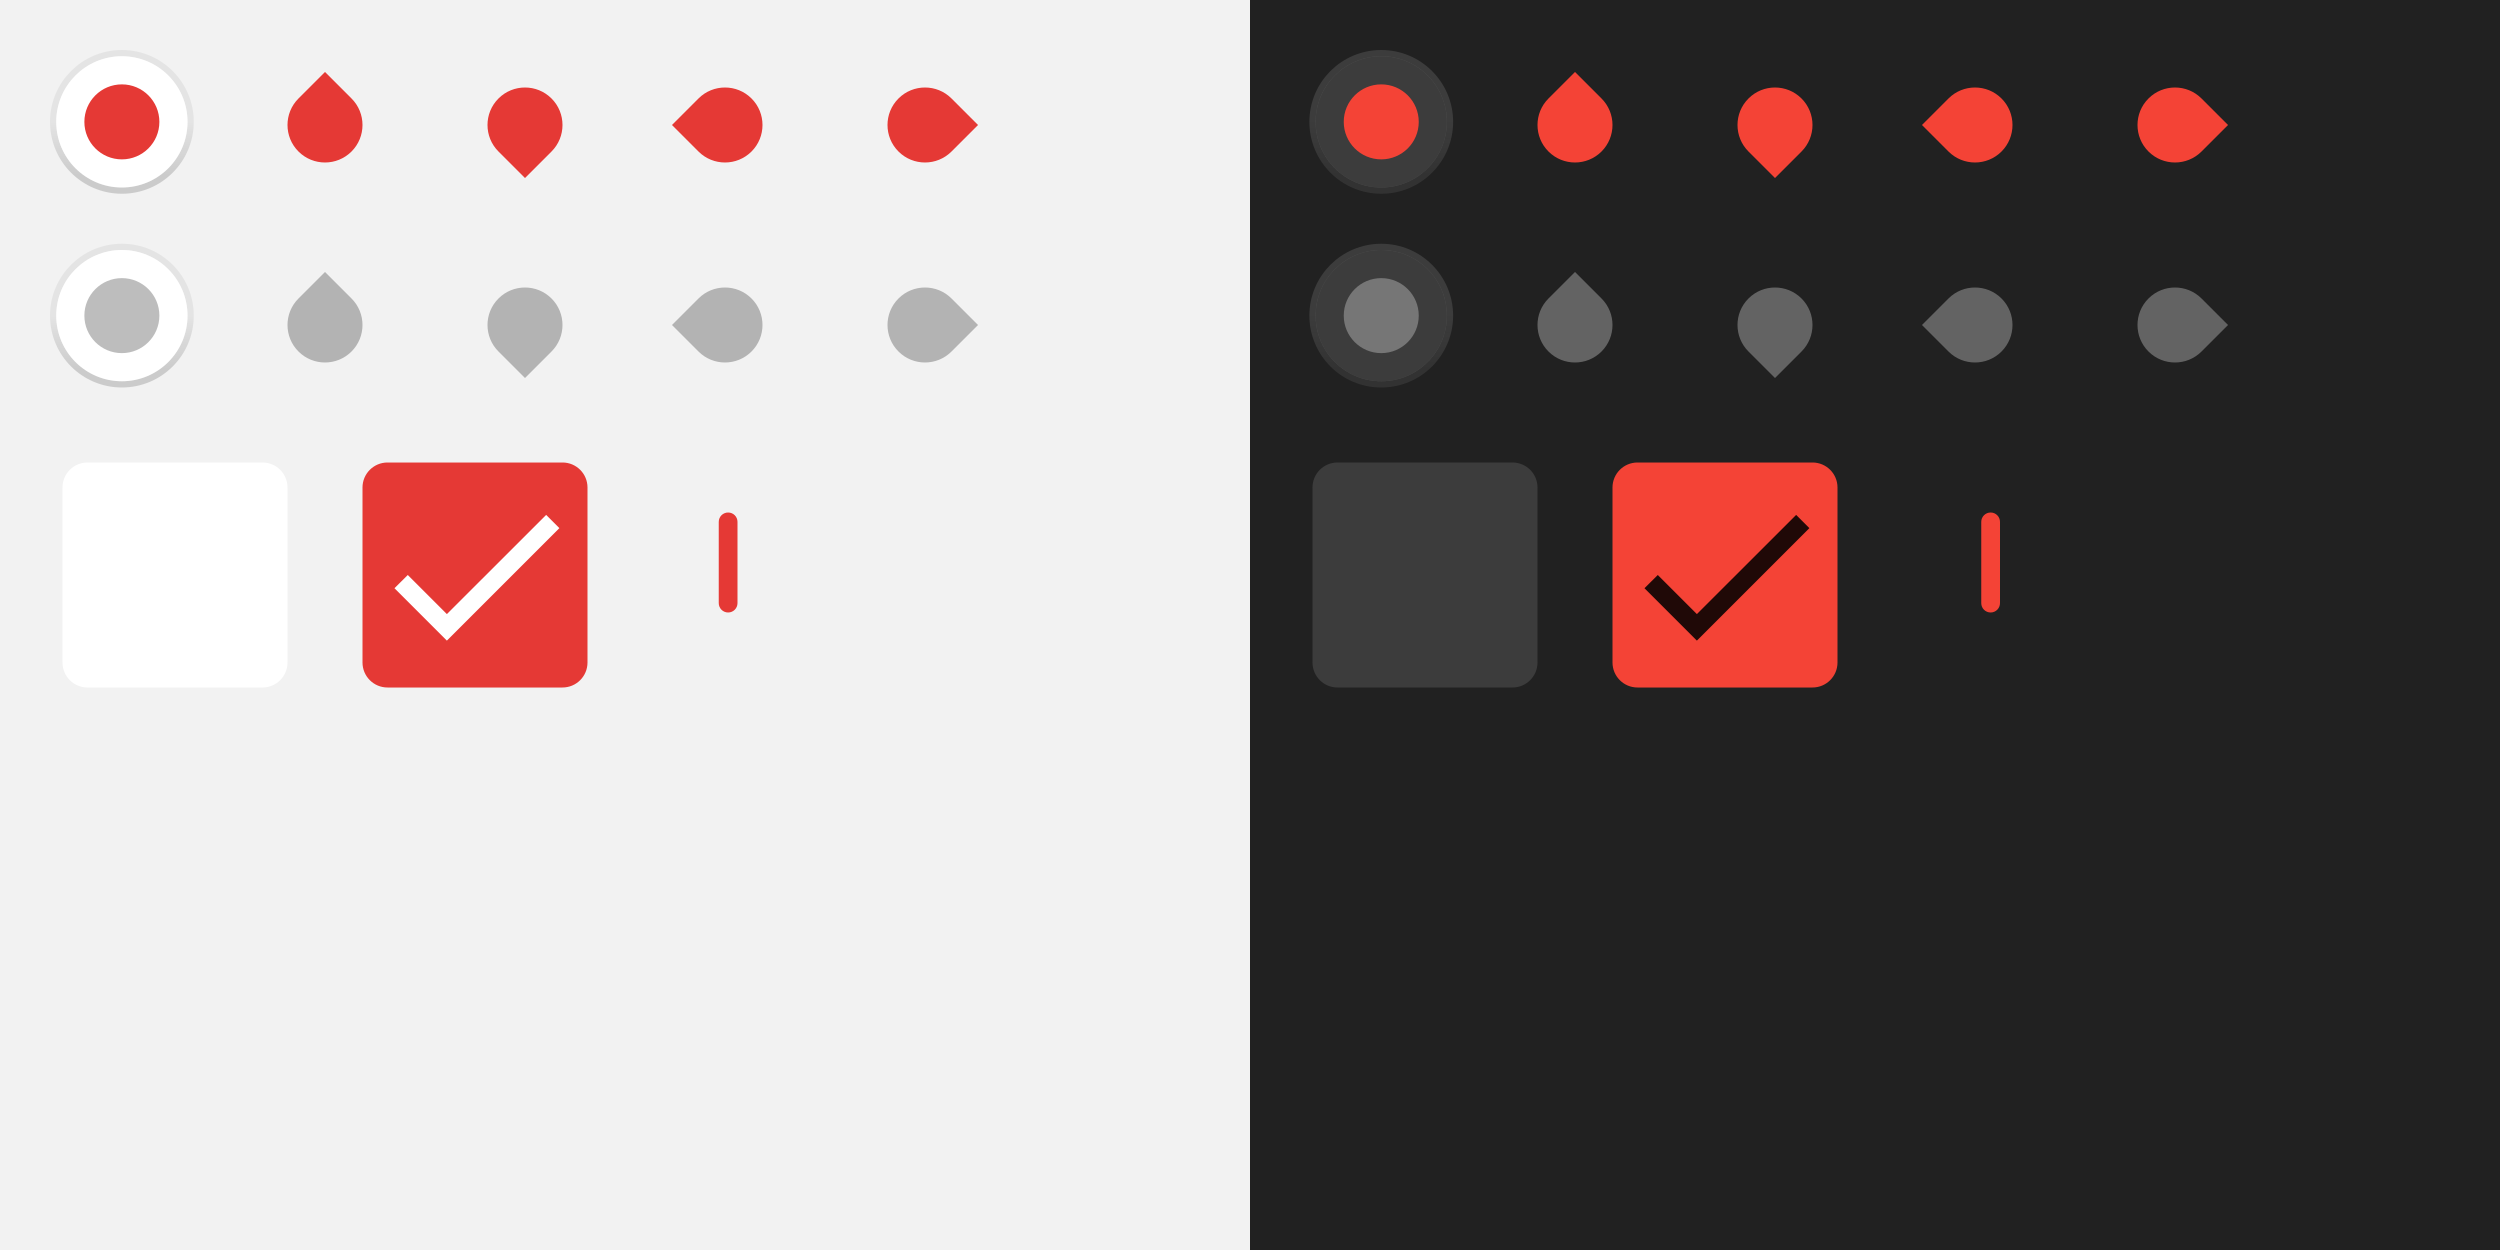
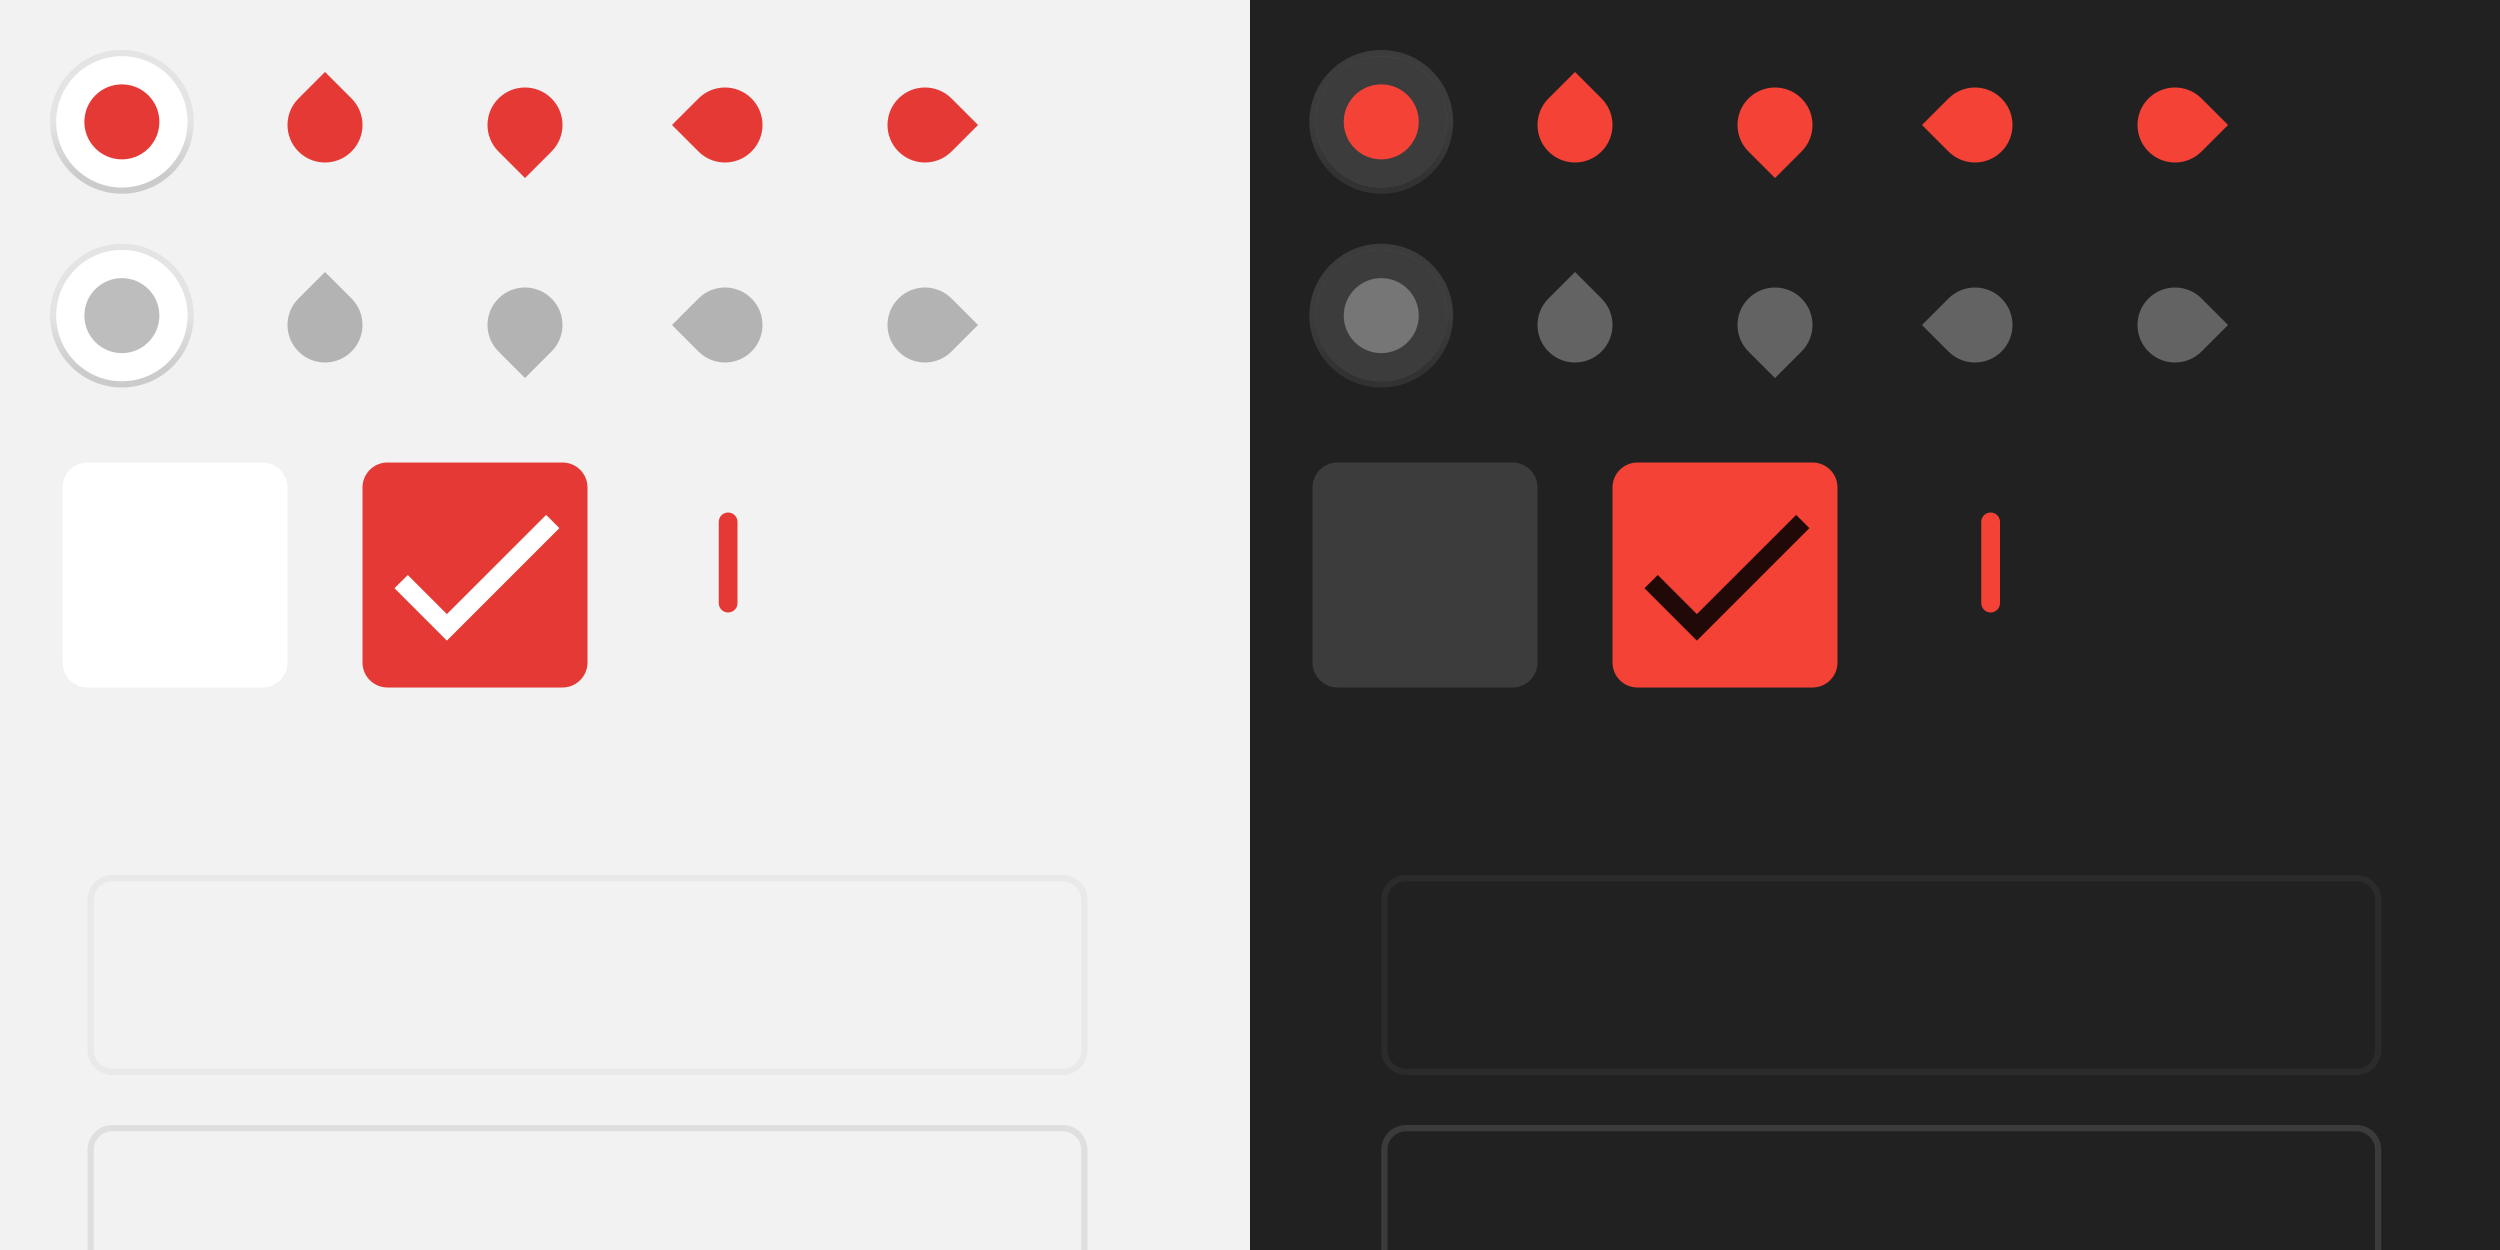
<svg xmlns="http://www.w3.org/2000/svg" xmlns:xlink="http://www.w3.org/1999/xlink" width="400" height="200" version="1.1" viewBox="0 0 400 200" id="svg187">
  <defs id="defs83">
    <linearGradient id="color-on-primary-dark" x1="6.212" x2="29.25" y1="11.894" y2="11.894" gradientTransform="scale(1.1453 .87314)" gradientUnits="userSpaceOnUse">
      <stop stop-color="#FFFFFF" offset="1" id="stop2" />
    </linearGradient>
    <linearGradient id="color-on-primary-light" x1="6.212" x2="29.25" y1="11.894" y2="11.894" gradientTransform="scale(1.1453 .87314)" gradientUnits="userSpaceOnUse">
      <stop stop-color="#000000" stop-opacity=".87" offset="1" id="stop5" />
    </linearGradient>
    <linearGradient id="color-text-secondary-disabled">
      <stop stop-color="#000000" stop-opacity=".26" offset="1" id="stop8" />
    </linearGradient>
    <linearGradient id="color-text-secondary-disabled-dark">
      <stop stop-color="#FFFFFF" stop-opacity=".3" offset="1" id="stop11" />
    </linearGradient>
    <linearGradient id="color-primary-dark">
      <stop stop-color="#E53935" offset="1" id="stop14" />
    </linearGradient>
    <linearGradient id="color-primary-light">
      <stop stop-color="#F44336" offset="1" id="stop17" />
    </linearGradient>
    <linearGradient id="color-background">
      <stop stop-color="#F2F2F2" offset="1" id="stop20" />
    </linearGradient>
    <linearGradient id="color-background-dark">
      <stop stop-color="#212121" offset="1" id="stop23" />
    </linearGradient>
    <linearGradient id="color-surface" x2="40" gradientUnits="userSpaceOnUse">
      <stop stop-color="#FFFFFF" offset="1" id="stop26" />
    </linearGradient>
    <linearGradient id="color-surface-dark" x2="40" gradientUnits="userSpaceOnUse">
      <stop stop-color="#3C3C3C" offset="1" id="stop29" />
    </linearGradient>
    <g id="base-scale-horz-marks-before-slider">
      <rect width="24" height="24" fill="none" id="rect37" />
      <path transform="rotate(45 12 12)" d="m6 6h6a6 6 0 1 1-6 6z" id="path39" />
    </g>
    <g id="base-scale-vert-marks-after-slider">
      <use transform="rotate(90 12 12)" xlink:href="#base-scale-horz-marks-before-slider" id="use42" />
    </g>
    <g id="base-scale-horz-marks-after-slider">
      <use transform="rotate(180 12 12)" xlink:href="#base-scale-horz-marks-before-slider" id="use45" />
    </g>
    <g id="base-scale-vert-marks-before-slider">
      <use transform="rotate(270 12 12)" xlink:href="#base-scale-horz-marks-before-slider" id="use48" />
    </g>
    <g id="base-selectionmode-checkbox">
      <rect width="40" height="40" fill="none" id="rect51" />
      <rect x="2" y="2" width="36" height="36" rx="4" id="rect53" />
    </g>
    <g id="base-selectionmode-checkmark">
      <path transform="matrix(1.5 0 0 1.5 2 2)" d="M9 16.17L4.83 12l-1.42 1.41L9 19 21 7l-1.41-1.41z" id="path56" />
    </g>
-     <linearGradient id="linearGradient976" x2="200" gradientUnits="userSpaceOnUse" xlink:href="#color-background" />
+     <linearGradient id="linearGradient976" x2="200" gradientUnits="userSpaceOnUse" xlink:href="#color-background" gradientTransform="matrix(1,0,0,3.52057,0,-252.057)" />
    <linearGradient id="linearGradient978" x2="24" gradientUnits="userSpaceOnUse" xlink:href="#color-primary-dark" />
    <linearGradient id="linearGradient980" x2="24" gradientUnits="userSpaceOnUse" xlink:href="#color-background" />
    <linearGradient id="linearGradient982" x2="24" gradientUnits="userSpaceOnUse" xlink:href="#color-text-secondary-disabled" />
    <linearGradient id="linearGradient990" x1="-3.5527e-15" x2="24" gradientUnits="userSpaceOnUse" xlink:href="#color-primary-dark" />
    <linearGradient id="linearGradient992" x1="-3.5527e-15" x2="24" gradientUnits="userSpaceOnUse" xlink:href="#color-background" />
    <linearGradient id="linearGradient994" x1="-3.5527e-15" x2="24" gradientUnits="userSpaceOnUse" xlink:href="#color-text-secondary-disabled" />
    <linearGradient id="linearGradient996" x1="-2.6324e-15" x2="24" y1="-3.5527e-15" y2="-3.5527e-15" gradientUnits="userSpaceOnUse" xlink:href="#color-primary-dark" />
    <linearGradient id="linearGradient998" x1="-2.6324e-15" x2="24" y1="-3.5527e-15" y2="-3.5527e-15" gradientUnits="userSpaceOnUse" xlink:href="#color-background" />
    <linearGradient id="linearGradient1000" x1="-2.6324e-15" x2="24" y1="-3.5527e-15" y2="-3.5527e-15" gradientUnits="userSpaceOnUse" xlink:href="#color-text-secondary-disabled" />
    <linearGradient id="linearGradient1008" x2="40" gradientUnits="userSpaceOnUse" xlink:href="#color-primary-dark" />
-     <linearGradient id="linearGradient1041" x2="200" gradientTransform="translate(200)" gradientUnits="userSpaceOnUse" xlink:href="#color-background-dark" />
+     <linearGradient id="linearGradient1041" x2="200" gradientTransform="matrix(1,0,0,3.52057,200,-252.057)" gradientUnits="userSpaceOnUse" xlink:href="#color-background-dark" />
    <linearGradient id="linearGradient1043" x2="24" gradientUnits="userSpaceOnUse" xlink:href="#color-primary-light" />
    <linearGradient id="linearGradient1045" x2="24" gradientUnits="userSpaceOnUse" xlink:href="#color-background-dark" />
    <linearGradient id="linearGradient1047" x2="24" gradientUnits="userSpaceOnUse" xlink:href="#color-text-secondary-disabled-dark" />
    <linearGradient id="linearGradient1055" x1="-3.5527e-15" x2="24" gradientUnits="userSpaceOnUse" xlink:href="#color-primary-light" />
    <linearGradient id="linearGradient1057" x1="-3.5527e-15" x2="24" gradientUnits="userSpaceOnUse" xlink:href="#color-background-dark" />
    <linearGradient id="linearGradient1059" x1="-3.5527e-15" x2="24" gradientUnits="userSpaceOnUse" xlink:href="#color-text-secondary-disabled-dark" />
    <linearGradient id="linearGradient1061" x1="-2.6324e-15" x2="24" y1="-3.5527e-15" y2="-3.5527e-15" gradientUnits="userSpaceOnUse" xlink:href="#color-primary-light" />
    <linearGradient id="linearGradient1063" x1="-2.6324e-15" x2="24" y1="-3.5527e-15" y2="-3.5527e-15" gradientUnits="userSpaceOnUse" xlink:href="#color-background-dark" />
    <linearGradient id="linearGradient1065" x1="-2.6324e-15" x2="24" y1="-3.5527e-15" y2="-3.5527e-15" gradientUnits="userSpaceOnUse" xlink:href="#color-text-secondary-disabled-dark" />
    <linearGradient id="linearGradient1073" x2="40" gradientUnits="userSpaceOnUse" xlink:href="#color-primary-light" />
    <linearGradient xlink:href="#color-primary-light" id="linearGradient1486" x1="115" y1="90" x2="118" y2="90" gradientUnits="userSpaceOnUse" />
    <linearGradient xlink:href="#color-primary-dark" id="linearGradient1478" x1="115" y1="90" x2="118" y2="90" gradientUnits="userSpaceOnUse" />
    <linearGradient xlink:href="#border" id="linearGradient2283" x1="-6.5" y1="6.5" x2="-6.5" y2="25.5" gradientUnits="userSpaceOnUse" />
    <linearGradient id="border" x1="41" y1="6" x2="41" y2="26" gradientUnits="userSpaceOnUse" gradientTransform="translate(-48)">
      <stop offset="0.5" stop-opacity="0.058" id="stop1882" />
      <stop offset="0.955" stop-opacity="0.162" id="stop1884" />
    </linearGradient>
    <linearGradient xlink:href="#color-text-secondary-disabled-dark" id="linearGradient1911" x1="-13" y1="16" x2="-1" y2="16" gradientUnits="userSpaceOnUse" />
    <linearGradient xlink:href="#color-primary-dark" id="linearGradient1295" gradientUnits="userSpaceOnUse" x1="-13" y1="16" x2="-1" y2="16" gradientTransform="matrix(1.166667,0,0,1.166667,1.166667,-2.666667)" />
    <linearGradient xlink:href="#color-primary-dark" id="linearGradient1327" gradientUnits="userSpaceOnUse" x1="-13" y1="16" x2="-1" y2="16" gradientTransform="matrix(0.8333333,0,0,0.8333333,-1.166667,2.666667)" />
    <linearGradient xlink:href="#linearGradient2691" id="linearGradient2628" gradientUnits="userSpaceOnUse" x1="-6.5" y1="6.5" x2="-6.5" y2="25.5" />
    <linearGradient id="linearGradient2691" x1="41" y1="6" x2="41" y2="26" gradientUnits="userSpaceOnUse" gradientTransform="translate(-48)">
      <stop offset="0.5" stop-opacity="0.058" id="stop2687" style="stop-color:#fbfbfb;stop-opacity:0.122" />
      <stop offset="0.955" stop-opacity="0.162" id="stop2689" style="stop-color:#ffffff;stop-opacity:0.078" />
    </linearGradient>
    <linearGradient xlink:href="#color-primary-light" id="linearGradient2630" gradientUnits="userSpaceOnUse" x1="-13" y1="16" x2="-1" y2="16" />
    <linearGradient xlink:href="#color-primary-light" id="linearGradient1291" gradientUnits="userSpaceOnUse" x1="-13" y1="16" x2="-1" y2="16" gradientTransform="matrix(1.166667,0,0,1.166667,1.166667,-2.666667)" />
    <linearGradient xlink:href="#color-primary-light" id="linearGradient1323" gradientUnits="userSpaceOnUse" x1="-13" y1="16" x2="-1" y2="16" gradientTransform="matrix(0.8333333,0,0,0.8333333,-1.166667,2.666667)" />
    <linearGradient xlink:href="#border" id="linearGradient1282" gradientUnits="userSpaceOnUse" x1="-6.5" y1="6.5" x2="-6.5" y2="25.5" />
    <linearGradient xlink:href="#color-primary-dark" id="linearGradient1284" gradientUnits="userSpaceOnUse" x1="-13" y1="16" x2="-1" y2="16" />
    <linearGradient xlink:href="#linearGradient2691" id="linearGradient1286" gradientUnits="userSpaceOnUse" x1="-6.5" y1="6.5" x2="-6.5" y2="25.5" />
    <linearGradient xlink:href="#border" id="linearGradient1288" gradientUnits="userSpaceOnUse" x1="-6.5" y1="6.5" x2="-6.5" y2="25.5" />
    <linearGradient xlink:href="#linearGradient2691" id="linearGradient1290" gradientUnits="userSpaceOnUse" x1="-6.5" y1="6.5" x2="-6.5" y2="25.5" />
    <linearGradient xlink:href="#border" id="linearGradient1292" gradientUnits="userSpaceOnUse" x1="-6.5" y1="6.5" x2="-6.5" y2="25.5" />
    <linearGradient xlink:href="#linearGradient2691" id="linearGradient1294" gradientUnits="userSpaceOnUse" x1="-6.5" y1="6.5" x2="-6.5" y2="25.5" />
    <linearGradient xlink:href="#color-text-secondary-disabled" id="linearGradient1296" gradientUnits="userSpaceOnUse" x1="-13" y1="16" x2="-1" y2="16" />
+     <linearGradient id="linearGradient12722" x1="14.551" x2="173.45" y1="236" y2="236" gradientUnits="userSpaceOnUse" xlink:href="#color-primary-dark" />
+     <linearGradient id="color-primary-dark-3">
+       <stop stop-color="#1A73E8" offset="1" id="stop19" />
+     </linearGradient>
+     <linearGradient id="linearGradient12730" x1="14.551" x2="173.45" y1="236" y2="236" gradientUnits="userSpaceOnUse" xlink:href="#color-primary-light" />
+     <linearGradient id="color-primary-light-6">
+       <stop stop-color="#3281ea" offset="1" id="stop22" />
+     </linearGradient>
+     <linearGradient xlink:href="#color-primary-dark" id="linearGradient1034" gradientUnits="userSpaceOnUse" x1="14.551" y1="236" x2="173.45" y2="236" gradientTransform="translate(0,195)" />
+     <linearGradient xlink:href="#color-primary-dark" id="linearGradient1491" x1="14.551" y1="431" x2="64" y2="431" gradientUnits="userSpaceOnUse" />
+     <linearGradient xlink:href="#color-primary-light" id="linearGradient1624" gradientUnits="userSpaceOnUse" gradientTransform="translate(0,195)" x1="14.551" y1="236" x2="173.45" y2="236" />
+     <linearGradient xlink:href="#color-primary-light" id="linearGradient1622" gradientUnits="userSpaceOnUse" x1="14.551" y1="431" x2="64" y2="431" />
  </defs>
-   <rect width="200" height="200" fill="url(#linearGradient976)" id="rect85" />
+   <rect width="200" height="704.114" fill="url(#linearGradient976)" id="rect85" style="fill:url(#linearGradient976);stroke-width:1.876" x="0" y="-252.057" />
  <g id="scale-horz-marks-before-slider" transform="translate(40,8)">
    <use width="100%" height="100%" fill="url(#linearGradient978)" xlink:href="#base-scale-horz-marks-before-slider" id="use95" />
  </g>
  <g id="scale-horz-marks-before-slider-disabled" transform="translate(40,40)">
    <use width="100%" height="100%" fill="url(#linearGradient980)" xlink:href="#base-scale-horz-marks-before-slider" id="use98" />
    <use width="100%" height="100%" fill="url(#linearGradient982)" xlink:href="#base-scale-horz-marks-before-slider" id="use100" />
  </g>
  <g id="scale-horz-marks-after-slider" transform="translate(72,8)">
    <use width="100%" height="100%" fill="url(#linearGradient990)" xlink:href="#base-scale-horz-marks-after-slider" id="use103" />
  </g>
  <g id="scale-horz-marks-after-slider-disabled" transform="translate(72,40)">
    <use width="100%" height="100%" fill="url(#linearGradient992)" xlink:href="#base-scale-horz-marks-after-slider" id="use106" />
    <use width="100%" height="100%" fill="url(#linearGradient994)" xlink:href="#base-scale-horz-marks-after-slider" id="use108" />
  </g>
  <g id="scale-vert-marks-before-slider" transform="translate(104,8)">
    <use width="100%" height="100%" fill="url(#linearGradient996)" xlink:href="#base-scale-vert-marks-before-slider" id="use111" />
  </g>
  <g id="scale-vert-marks-before-slider-disabled" transform="translate(104,40)">
    <use width="100%" height="100%" fill="url(#linearGradient998)" xlink:href="#base-scale-vert-marks-before-slider" id="use114" />
    <use width="100%" height="100%" fill="url(#linearGradient1000)" xlink:href="#base-scale-vert-marks-before-slider" id="use116" />
  </g>
  <g id="scale-vert-marks-after-slider" transform="translate(136,8)">
    <use width="100%" height="100%" fill="url(#linearGradient978)" xlink:href="#base-scale-vert-marks-after-slider" id="use119" />
  </g>
  <g id="scale-vert-marks-after-slider-disabled" transform="translate(136,40)">
    <use width="100%" height="100%" fill="url(#linearGradient980)" xlink:href="#base-scale-vert-marks-after-slider" id="use122" />
    <use width="100%" height="100%" fill="url(#linearGradient982)" xlink:href="#base-scale-vert-marks-after-slider" id="use124" />
  </g>
  <g id="selectionmode-checkbox-unchecked" transform="translate(8,72)">
    <use width="100%" height="100%" fill="url(#color-surface)" xlink:href="#base-selectionmode-checkbox" id="use127" />
  </g>
  <g id="selectionmode-checkbox-checked" transform="translate(56,72)">
    <use width="100%" height="100%" fill="url(#linearGradient1008)" xlink:href="#base-selectionmode-checkbox" id="use130" />
    <use width="100%" height="100%" fill="url(#color-on-primary-dark)" xlink:href="#base-selectionmode-checkmark" id="use132" />
  </g>
-   <rect x="200" width="200" height="200" fill="url(#linearGradient1041)" id="rect135" />
+   <rect x="200" width="200" height="704.114" fill="url(#linearGradient1041)" id="rect135" style="fill:url(#linearGradient1041);stroke-width:1.876" y="-252.057" />
  <g id="scale-horz-marks-before-slider-dark" transform="translate(240,8)">
    <use width="100%" height="100%" fill="url(#linearGradient1043)" xlink:href="#base-scale-horz-marks-before-slider" id="use145" />
  </g>
  <g id="scale-horz-marks-before-slider-disabled-dark" transform="translate(240,40)">
    <use width="100%" height="100%" fill="url(#linearGradient1045)" xlink:href="#base-scale-horz-marks-before-slider" id="use148" />
    <use width="100%" height="100%" fill="url(#linearGradient1047)" xlink:href="#base-scale-horz-marks-before-slider" id="use150" />
  </g>
  <g id="scale-horz-marks-after-slider-dark" transform="translate(272,8)">
    <use width="100%" height="100%" fill="url(#linearGradient1055)" xlink:href="#base-scale-horz-marks-after-slider" id="use153" />
  </g>
  <g id="scale-horz-marks-after-slider-disabled-dark" transform="translate(272,40)">
    <use width="100%" height="100%" fill="url(#linearGradient1057)" xlink:href="#base-scale-horz-marks-after-slider" id="use156" />
    <use width="100%" height="100%" fill="url(#linearGradient1059)" xlink:href="#base-scale-horz-marks-after-slider" id="use158" />
  </g>
  <g id="scale-vert-marks-before-slider-dark" transform="translate(304,8)">
    <use width="100%" height="100%" fill="url(#linearGradient1061)" xlink:href="#base-scale-vert-marks-before-slider" id="use161" />
  </g>
  <g id="scale-vert-marks-before-slider-disabled-dark" transform="translate(304,40)">
    <use width="100%" height="100%" fill="url(#linearGradient1063)" xlink:href="#base-scale-vert-marks-before-slider" id="use164" />
    <use width="100%" height="100%" fill="url(#linearGradient1065)" xlink:href="#base-scale-vert-marks-before-slider" id="use166" />
  </g>
  <g id="scale-vert-marks-after-slider-dark" transform="translate(336,8)">
    <use width="100%" height="100%" fill="url(#linearGradient1043)" xlink:href="#base-scale-vert-marks-after-slider" id="use169" />
  </g>
  <g id="scale-vert-marks-after-slider-disabled-dark" transform="translate(336,40)">
    <use width="100%" height="100%" fill="url(#linearGradient1045)" xlink:href="#base-scale-vert-marks-after-slider" id="use172" />
    <use width="100%" height="100%" fill="url(#linearGradient1047)" xlink:href="#base-scale-vert-marks-after-slider" id="use174" />
  </g>
  <g id="selectionmode-checkbox-unchecked-dark" transform="translate(208,72)">
    <use width="100%" height="100%" fill="url(#color-surface-dark)" xlink:href="#base-selectionmode-checkbox" id="use177" />
  </g>
  <g id="selectionmode-checkbox-checked-dark" transform="translate(256,72)">
    <use width="100%" height="100%" fill="url(#linearGradient1073)" xlink:href="#base-selectionmode-checkbox" id="use180" />
    <use width="100%" height="100%" fill="url(#color-on-primary-light)" xlink:href="#base-selectionmode-checkmark" id="use182" />
  </g>
  <g id="selected-line">
    <rect width="3" height="16" rx="1.5" ry="1.5" fill="#1a73e8" stroke-linecap="round" stroke-linejoin="round" id="rect2" x="115" y="82" style="fill:url(#linearGradient1478);fill-opacity:1.0" />
  </g>
  <g id="selected-line-dark" transform="translate(202)">
    <rect width="3" height="16" rx="1.5" ry="1.5" fill="#1a73e8" stroke-linecap="round" stroke-linejoin="round" id="rect1382" x="115" y="82" style="fill:url(#linearGradient1486);fill-opacity:1.0" />
  </g>
  <g id="scale-slider" transform="translate(32,2)">
    <rect style="fill:none;stroke-width:2;stroke-linecap:round;stroke-linejoin:round;stroke-opacity:0.997" id="rect1935" width="25" height="25" x="-25" y="5" rx="0" ry="0" />
    <g id="g1903" transform="translate(-5.5,1.5)">
      <path d="m -7,5.5 c -5.799,0 -10.5,4.701 -10.5,10.5 0,5.799 4.701,10.5 10.5,10.5 C -1.201,26.5 3.5,21.799 3.5,16 3.5,10.201 -1.201,5.5 -7,5.5 Z" fill="#ffffff" stroke="url(#paint0_linear)" id="path2257" style="fill:#ffffff;fill-opacity:1;stroke:url(#linearGradient1282);stroke-width:2;stroke-miterlimit:4;stroke-dasharray:none;stroke-opacity:1" />
      <path d="m -7,5.5 c -5.799,0 -10.5,4.701 -10.5,10.5 0,5.799 4.701,10.5 10.5,10.5 C -1.201,26.5 3.5,21.799 3.5,16 3.5,10.201 -1.201,5.5 -7,5.5 Z" fill="#ffffff" stroke="url(#paint0_linear)" id="path1878" style="fill:#ffffff;fill-opacity:1;stroke:none" />
      <path d="m -13,16 c 0,-3.314 2.686,-6 6,-6 3.314,0 6,2.686 6,6 0,3.314 -2.686,6 -6,6 -3.314,0 -6,-2.686 -6,-6 z" fill="#005fb8" id="path1880" style="fill:url(#linearGradient1284);fill-opacity:1.0" />
    </g>
  </g>
  <g id="scale-slider-dark" transform="translate(233.5,2)">
    <rect style="fill:none;stroke-width:2;stroke-linecap:round;stroke-linejoin:round;stroke-opacity:0.997" id="rect2616" width="25" height="25" x="-25" y="5" rx="0" ry="0" />
    <g id="g2624" transform="translate(-5.5,1.5)">
      <path d="m -7,5.5 c -5.799,0 -10.5,4.701 -10.5,10.5 0,5.799 4.701,10.5 10.5,10.5 C -1.201,26.5 3.5,21.799 3.5,16 3.5,10.201 -1.201,5.5 -7,5.5 Z" fill="#ffffff" stroke="url(#paint0_linear)" id="path2618" style="fill:#3c3c3c;fill-opacity:1;stroke:url(#linearGradient1286);stroke-width:2;stroke-miterlimit:4;stroke-dasharray:none;stroke-opacity:1" />
      <path d="m -7,5.5 c -5.799,0 -10.5,4.701 -10.5,10.5 0,5.799 4.701,10.5 10.5,10.5 C -1.201,26.5 3.5,21.799 3.5,16 3.5,10.201 -1.201,5.5 -7,5.5 Z" fill="#ffffff" stroke="url(#paint0_linear)" id="path2620" style="opacity:1;fill:#3c3c3c;fill-opacity:1;stroke:none" />
      <path d="m -13,16 c 0,-3.314 2.686,-6 6,-6 3.314,0 6,2.686 6,6 0,3.314 -2.686,6 -6,6 -3.314,0 -6,-2.686 -6,-6 z" fill="#005fb8" id="path2622" style="fill:url(#linearGradient2630);fill-opacity:1.0" />
    </g>
  </g>
  <g id="scale-slider-hover" transform="translate(32,-41)">
    <rect style="fill:none;stroke-width:2;stroke-linecap:round;stroke-linejoin:round;stroke-opacity:0.997" id="rect1265" width="25" height="25" x="-25" y="5" rx="0" ry="0" />
    <g id="g1273" transform="translate(-5.5,1.5)">
      <path d="m -7,5.5 c -5.799,0 -10.5,4.701 -10.5,10.5 0,5.799 4.701,10.5 10.5,10.5 C -1.201,26.5 3.5,21.799 3.5,16 3.5,10.201 -1.201,5.5 -7,5.5 Z" fill="#ffffff" stroke="url(#paint0_linear)" id="path1267" style="fill:#ffffff;fill-opacity:1;stroke:url(#linearGradient1288);stroke-width:2;stroke-miterlimit:4;stroke-dasharray:none;stroke-opacity:1" />
      <path d="m -7,5.5 c -5.799,0 -10.5,4.701 -10.5,10.5 0,5.799 4.701,10.5 10.5,10.5 C -1.201,26.5 3.5,21.799 3.5,16 3.5,10.201 -1.201,5.5 -7,5.5 Z" fill="#ffffff" stroke="url(#paint0_linear)" id="path1269" style="fill:#ffffff;fill-opacity:1;stroke:none" />
      <path d="m -14,16 c 0,-3.866 3.134,-7 7,-7 3.866,0 7,3.134 7,7 0,3.866 -3.134,7 -7,7 -3.866,0 -7,-3.134 -7,-7 z" fill="#005fb8" id="path1271" style="fill:url(#linearGradient1295);fill-opacity:1.0;stroke-width:1.167" />
    </g>
  </g>
  <g id="scale-slider-hover-dark" transform="translate(233.5,-41)">
    <rect style="fill:none;stroke-width:2;stroke-linecap:round;stroke-linejoin:round;stroke-opacity:0.997" id="rect1277" width="25" height="25" x="-25" y="5" rx="0" ry="0" />
    <g id="g1285" transform="translate(-5.5,1.5)">
      <path d="m -7,5.5 c -5.799,0 -10.5,4.701 -10.5,10.5 0,5.799 4.701,10.5 10.5,10.5 C -1.201,26.5 3.5,21.799 3.5,16 3.5,10.201 -1.201,5.5 -7,5.5 Z" fill="#ffffff" stroke="url(#paint0_linear)" id="path1279" style="fill:#3c3c3c;fill-opacity:1;stroke:url(#linearGradient1290);stroke-width:2;stroke-miterlimit:4;stroke-dasharray:none;stroke-opacity:1" />
      <path d="m -7,5.5 c -5.799,0 -10.5,4.701 -10.5,10.5 0,5.799 4.701,10.5 10.5,10.5 C -1.201,26.5 3.5,21.799 3.5,16 3.5,10.201 -1.201,5.5 -7,5.5 Z" fill="#ffffff" stroke="url(#paint0_linear)" id="path1281" style="opacity:1;fill:#3c3c3c;fill-opacity:1;stroke:none" />
      <path d="m -14,16 c 0,-3.866 3.134,-7 7,-7 3.866,0 7,3.134 7,7 0,3.866 -3.134,7 -7,7 -3.866,0 -7,-3.134 -7,-7 z" fill="#005fb8" id="path1283" style="fill:url(#linearGradient1291);fill-opacity:1.0;stroke-width:1.167" />
    </g>
  </g>
  <g id="scale-slider-active" transform="translate(32,-84)">
    <rect style="fill:none;stroke-width:2;stroke-linecap:round;stroke-linejoin:round;stroke-opacity:0.997" id="rect1297" width="25" height="25" x="-25" y="5" rx="0" ry="0" />
    <g id="g1305" transform="translate(-5.5,1.5)">
      <path d="m -7,5.5 c -5.799,0 -10.5,4.701 -10.5,10.5 0,5.799 4.701,10.5 10.5,10.5 C -1.201,26.5 3.5,21.799 3.5,16 3.5,10.201 -1.201,5.5 -7,5.5 Z" fill="#ffffff" stroke="url(#paint0_linear)" id="path1299" style="fill:#ffffff;fill-opacity:1;stroke:url(#linearGradient1292);stroke-width:2;stroke-miterlimit:4;stroke-dasharray:none;stroke-opacity:1" />
      <path d="m -7,5.5 c -5.799,0 -10.5,4.701 -10.5,10.5 0,5.799 4.701,10.5 10.5,10.5 C -1.201,26.5 3.5,21.799 3.5,16 3.5,10.201 -1.201,5.5 -7,5.5 Z" fill="#ffffff" stroke="url(#paint0_linear)" id="path1301" style="fill:#ffffff;fill-opacity:1;stroke:none" />
      <path d="m -12,16 c 0,-2.761 2.239,-5 5,-5 2.761,0 5,2.239 5,5 0,2.761 -2.239,5 -5,5 -2.761,0 -5,-2.239 -5,-5 z" fill="#005fb8" id="path1303" style="fill:url(#linearGradient1327);fill-opacity:1.0;stroke-width:0.833" />
    </g>
  </g>
  <g id="scale-slider-active-dark" transform="translate(233.5,-84)">
    <rect style="fill:none;stroke-width:2;stroke-linecap:round;stroke-linejoin:round;stroke-opacity:0.997" id="rect1309" width="25" height="25" x="-25" y="5" rx="0" ry="0" />
    <g id="g1317" transform="translate(-5.5,1.5)">
      <path d="m -7,5.5 c -5.799,0 -10.5,4.701 -10.5,10.5 0,5.799 4.701,10.5 10.5,10.5 C -1.201,26.5 3.5,21.799 3.5,16 3.5,10.201 -1.201,5.5 -7,5.5 Z" fill="#ffffff" stroke="url(#paint0_linear)" id="path1311" style="fill:#3c3c3c;fill-opacity:1;stroke:url(#linearGradient1294);stroke-width:2;stroke-miterlimit:4;stroke-dasharray:none;stroke-opacity:1" />
      <path d="m -7,5.5 c -5.799,0 -10.5,4.701 -10.5,10.5 0,5.799 4.701,10.5 10.5,10.5 C -1.201,26.5 3.5,21.799 3.5,16 3.5,10.201 -1.201,5.5 -7,5.5 Z" fill="#ffffff" stroke="url(#paint0_linear)" id="path1313" style="opacity:1;fill:#3c3c3c;fill-opacity:1;stroke:none" />
      <path d="m -12,16 c 0,-2.761 2.239,-5 5,-5 2.761,0 5,2.239 5,5 0,2.761 -2.239,5 -5,5 -2.761,0 -5,-2.239 -5,-5 z" fill="#005fb8" id="path1315" style="fill:url(#linearGradient1323);fill-opacity:1.0;stroke-width:0.833" />
    </g>
  </g>
  <g id="scale-slider-disabled" transform="translate(32,33)">
    <rect style="fill:none;stroke-width:2;stroke-linecap:round;stroke-linejoin:round;stroke-opacity:0.997" id="rect1329" width="25" height="25" x="-25" y="5" rx="0" ry="0" />
    <g id="g1337" transform="translate(-5.5,1.5)">
      <path d="m -7,5.5 c -5.799,0 -10.5,4.701 -10.5,10.5 0,5.799 4.701,10.5 10.5,10.5 C -1.201,26.5 3.5,21.799 3.5,16 3.5,10.201 -1.201,5.5 -7,5.5 Z" fill="#ffffff" stroke="url(#paint0_linear)" id="path1331" style="fill:#ffffff;fill-opacity:1;stroke:url(#linearGradient2283);stroke-width:2;stroke-miterlimit:4;stroke-dasharray:none;stroke-opacity:1" />
      <path d="m -7,5.5 c -5.799,0 -10.5,4.701 -10.5,10.5 0,5.799 4.701,10.5 10.5,10.5 C -1.201,26.5 3.5,21.799 3.5,16 3.5,10.201 -1.201,5.5 -7,5.5 Z" fill="#ffffff" stroke="url(#paint0_linear)" id="path1333" style="fill:#ffffff;fill-opacity:1;stroke:none" />
      <path d="m -13,16 c 0,-3.314 2.686,-6 6,-6 3.314,0 6,2.686 6,6 0,3.314 -2.686,6 -6,6 -3.314,0 -6,-2.686 -6,-6 z" fill="#005fb8" id="path1335" style="fill:url(#linearGradient1296);fill-opacity:1.0" />
    </g>
  </g>
  <g id="scale-slider-disabled-dark" transform="translate(233.5,33)">
    <rect style="fill:none;stroke-width:2;stroke-linecap:round;stroke-linejoin:round;stroke-opacity:0.997" id="rect1341" width="25" height="25" x="-25" y="5" rx="0" ry="0" />
    <g id="g1349" transform="translate(-5.5,1.5)">
      <path d="m -7,5.5 c -5.799,0 -10.5,4.701 -10.5,10.5 0,5.799 4.701,10.5 10.5,10.5 C -1.201,26.5 3.5,21.799 3.5,16 3.5,10.201 -1.201,5.5 -7,5.5 Z" fill="#ffffff" stroke="url(#paint0_linear)" id="path1343" style="fill:#3c3c3c;fill-opacity:1;stroke:url(#linearGradient2628);stroke-width:2;stroke-miterlimit:4;stroke-dasharray:none;stroke-opacity:1" />
      <path d="m -7,5.5 c -5.799,0 -10.5,4.701 -10.5,10.5 0,5.799 4.701,10.5 10.5,10.5 C -1.201,26.5 3.5,21.799 3.5,16 3.5,10.201 -1.201,5.5 -7,5.5 Z" fill="#ffffff" stroke="url(#paint0_linear)" id="path1345" style="opacity:1;fill:#3c3c3c;fill-opacity:1;stroke:none" />
      <path d="m -13,16 c 0,-3.314 2.686,-6 6,-6 3.314,0 6,2.686 6,6 0,3.314 -2.686,6 -6,6 -3.314,0 -6,-2.686 -6,-6 z" fill="#005fb8" id="path1347" style="fill:url(#linearGradient1911);fill-opacity:1.0" />
    </g>
  </g>
+   <g id="linked-entry-firstchild-disabled">
+     <path id="path1149" style="opacity:0.04;fill:#000000;paint-order:stroke fill markers" d="m 18,320 c -2.216,0 -4,1.784 -4,4 v 24 c 0,2.216 1.784,4 4,4 h 46 v -1 H 18 c -1.662,0 -3,-1.338 -3,-3 v -24 c 0,-1.662 1.338,-3 3,-3 h 46 v -1 z" />
+   </g>
+   <g id="entry-normal" transform="translate(0,29)">
+     <path d="m 18,151 c -2.216,0 -4,1.784 -4,4 v 24 c 0,1.204 0.538,2.268 1.375,3 H 18 c -1.662,0 -3,-1.338 -3,-3 v -24 c 0,-1.662 1.338,-3 3,-3 h 152 c 1.662,0 3,1.338 3,3 v 24 c 0,1.662 -1.338,3 -3,3 h 2.625 c 0.837,-0.732 1.375,-1.796 1.375,-3 v -24 c 0,-2.216 -1.784,-4 -4,-4 z" opacity="0.08" id="path290" style="fill:#000000" />
+     <path d="m 15.375,182 c 0.703,0.615 1.613,1 2.625,1 h 152 c 1.012,0 1.922,-0.385 2.625,-1 H 18.005 Z" opacity=".45" id="path292" style="opacity:0.35;fill:#000000" />
+   </g>
+   <g id="entry-focus" transform="translate(0,15)">
+     <path d="m 18,205 c -2.216,0 -4,1.784 -4,4 v 24 c 0,0.733 0.209,1.41 0.551,2 h 1.225 c -0.477,-0.531 -0.775,-1.227 -0.775,-2 v -24 c 0,-1.662 1.338,-3 3,-3 h 152 c 1.662,0 3,1.338 3,3 v 24 c 0,0.773 -0.298,1.469 -0.775,2 h 1.225 c 0.341,-0.59 0.551,-1.267 0.551,-2 v -24 c 0,-2.216 -1.784,-4 -4,-4 z" fill="#000000" opacity="0.08" stroke-width="0" style="paint-order:stroke fill markers" id="path295" />
+     <path d="m 14.551,235 c 0.691,1.193 1.966,2 3.449,2 h 152 c 1.483,0 2.758,-0.807 3.449,-2 z" fill="url(#linearGradient12722)" id="path297" style="fill:url(#linearGradient12722);fill-opacity:1.0" />
+   </g>
+   <g id="entry-disabled" transform="translate(0,15)">
+     <path d="m 18,125 c -2.216,0 -4,1.784 -4,4 v 24 c 0,2.216 1.784,4 4,4 h 152 c 2.216,0 4,-1.784 4,-4 v -24 c 0,-2.216 -1.784,-4 -4,-4 z m 0,1 h 152 c 1.662,0 3,1.338 3,3 v 24 c 0,1.662 -1.338,3 -3,3 H 18 c -1.662,0 -3,-1.338 -3,-3 v -24 c 0,-1.662 1.338,-3 3,-3 z" fill="#000000" opacity="0.04" stroke-width="0" style="paint-order:stroke fill markers" id="path300" />
+   </g>
+   <g id="entry-normal-dark" transform="translate(207,29)">
+     <path d="m 18,151 c -2.216,0 -4,1.784 -4,4 v 24 c 0,1.204 0.538,2.268 1.375,3 H 18 c -1.662,0 -3,-1.338 -3,-3 v -24 c 0,-1.662 1.338,-3 3,-3 h 152 c 1.662,0 3,1.338 3,3 v 24 c 0,1.662 -1.338,3 -3,3 h 2.625 c 0.837,-0.732 1.375,-1.796 1.375,-3 v -24 c 0,-2.216 -1.784,-4 -4,-4 z" opacity="0.12" style="fill:#ffffff;paint-order:stroke fill markers" id="path303" />
+     <path d="m 15.375,182 c 0.703,0.615 1.613,1 2.625,1 h 152 c 1.012,0 1.922,-0.385 2.625,-1 H 18.005 Z" opacity=".5" id="path305" style="opacity:0.35;fill:#ffffff" />
+   </g>
+   <g id="entry-focus-dark" transform="translate(207,15)">
+     <path d="m 18,205 c -2.216,0 -4,1.784 -4,4 v 24 c 0,0.733 0.209,1.41 0.551,2 h 1.225 c -0.477,-0.531 -0.775,-1.227 -0.775,-2 v -24 c 0,-1.662 1.338,-3 3,-3 h 152 c 1.662,0 3,1.338 3,3 v 24 c 0,0.773 -0.298,1.469 -0.775,2 h 1.225 c 0.341,-0.59 0.551,-1.267 0.551,-2 v -24 c 0,-2.216 -1.784,-4 -4,-4 z" fill="#ffffff" opacity="0.12" stroke-width="0" style="paint-order:stroke fill markers" id="path308" />
+     <path d="m 14.551,235 c 0.691,1.193 1.966,2 3.449,2 h 152 c 1.483,0 2.758,-0.807 3.449,-2 z" fill="url(#linearGradient12730)" id="path310" style="fill:url(#linearGradient12730);fill-opacity:1.0" />
+   </g>
+   <g id="entry-disabled-dark" transform="translate(207,15)">
+     <path d="m 18,125 c -2.216,0 -4,1.784 -4,4 v 24 c 0,2.216 1.784,4 4,4 h 152 c 2.216,0 4,-1.784 4,-4 v -24 c 0,-2.216 -1.784,-4 -4,-4 z m 0,1 h 152 c 1.662,0 3,1.338 3,3 v 24 c 0,1.662 -1.338,3 -3,3 H 18 c -1.662,0 -3,-1.338 -3,-3 v -24 c 0,-1.662 1.338,-3 3,-3 z" fill="#ffffff" opacity="0.05" stroke-width="0" style="paint-order:stroke fill markers" id="path313" />
+   </g>
+   <g id="linked-entry-normal">
+     <path id="path1018" style="opacity:0.08;fill:#000000" d="m 64,360 v 1 h 60 v -1 z" />
+     <path id="path1020" style="opacity:0.35;fill:#000000" d="m 64,391 v 1 h 60 v -1 z" />
+   </g>
+   <g id="linked-entry-focus">
+     <path id="path1024" style="opacity:0.08;fill:#000000;paint-order:stroke fill markers" d="m 64,400 v 1 h 60 v -1 z" />
+     <path id="path1026" style="fill:url(#linearGradient1034);fill-opacity:1.0" d="m 64,430 v 2 h 60 v -2 z" />
+   </g>
+   <g id="linked-entry-disabled">
+     <path id="path1030" style="opacity:0.04;fill:#000000;paint-order:stroke fill markers" d="m 64,320 v 1 h 60 v -1 z m 0,31 v 1 h 60 v -1 z" />
+   </g>
+   <g id="linked-entry-firstchild-normal">
+     <path id="rect1257" style="opacity:0.35;fill:#000000;stroke-width:0;stroke-linecap:round;stroke-linejoin:round;paint-order:stroke fill markers" d="m 15.375,391 c 0.703,0.615 1.613,1 2.625,1 h 46 v -1 H 18.006 Z" />
+     <path id="path1345-7" style="opacity:0.08;fill:#000000" d="m 18,360 c -2.216,0 -4,1.784 -4,4 v 24 c 0,1.204 0.538,2.268 1.375,3 H 18 c -1.662,0 -3,-1.338 -3,-3 v -24 c 0,-1.662 1.338,-3 3,-3 h 46 v -1 z" />
+   </g>
+   <g id="linked-entry-firstchild-focus">
+     <path id="rect1341-5" style="opacity:1;fill:url(#linearGradient1491);fill-opacity:1.0;stroke-width:0;stroke-linecap:round;stroke-linejoin:round;paint-order:stroke fill markers" d="m 14.551,430 c 0.691,1.193 1.966,2 3.449,2 h 46 v -2 z" />
+     <path id="path1455" style="opacity:0.08;fill:#000000;paint-order:stroke fill markers" d="m 18,400 c -2.216,0 -4,1.784 -4,4 v 24 c 0,0.733 0.209,1.41 0.551,2 h 1.225 C 15.298,429.469 15,428.773 15,428 v -24 c 0,-1.662 1.338,-3 3,-3 h 46 v -1 z" />
+   </g>
+   <use x="0" y="0" xlink:href="#linked-entry-firstchild-disabled" id="linked-entry-lastchild-disabled" transform="matrix(-1,0,0,1,188,0)" width="100%" height="100%" />
+   <use x="0" y="0" xlink:href="#linked-entry-firstchild-normal" id="linked-entry-lastchild-normal" transform="matrix(-1,0,0,1,188,0)" width="100%" height="100%" />
+   <use x="0" y="0" xlink:href="#linked-entry-firstchild-focus" id="linked-entry-lastchild-focus" transform="matrix(-1,0,0,1,188,0)" width="100%" height="100%" />
+   <g id="linked-entry-firstchild-disabled-dark" transform="translate(207)">
+     <path id="path1590" style="opacity:0.05;fill:#ffffff;paint-order:stroke fill markers" d="m 18,320 c -2.216,0 -4,1.784 -4,4 v 24 c 0,2.216 1.784,4 4,4 h 46 v -1 H 18 c -1.662,0 -3,-1.338 -3,-3 v -24 c 0,-1.662 1.338,-3 3,-3 h 46 v -1 z" />
+   </g>
+   <g id="linked-entry-normal-dark" transform="translate(207)">
+     <path id="path1594" style="opacity:0.12;fill:#ffffff" d="m 64,360 v 1 h 60 v -1 z" />
+     <path id="path1596" style="opacity:0.35;fill:#ffffff" d="m 64,391 v 1 h 60 v -1 z" />
+   </g>
+   <g id="linked-entry-focus-dark" transform="translate(207)">
+     <path id="path1600" style="opacity:0.12;fill:#ffffff;paint-order:stroke fill markers" d="m 64,400 v 1 h 60 v -1 z" />
+     <path id="path1602" style="fill:url(#linearGradient1624);fill-opacity:1.0" d="m 64,430 v 2 h 60 v -2 z" />
+   </g>
+   <g id="linked-entry-disabled-dark" transform="translate(207)">
+     <path id="path1606" style="opacity:0.05;fill:#ffffff;paint-order:stroke fill markers" d="m 64,320 v 1 h 60 v -1 z m 0,31 v 1 h 60 v -1 z" />
+   </g>
+   <g id="linked-entry-firstchild-normal-dark" transform="translate(207)">
+     <path id="path1610" style="opacity:0.35;fill:#ffffff;stroke-width:0;stroke-linecap:round;stroke-linejoin:round;paint-order:stroke fill markers" d="m 15.375,391 c 0.703,0.615 1.613,1 2.625,1 h 46 v -1 H 18.006 Z" />
+     <path id="path1612" style="opacity:0.12;fill:#ffffff" d="m 18,360 c -2.216,0 -4,1.784 -4,4 v 24 c 0,1.204 0.538,2.268 1.375,3 H 18 c -1.662,0 -3,-1.338 -3,-3 v -24 c 0,-1.662 1.338,-3 3,-3 h 46 v -1 z" />
+   </g>
+   <g id="linked-entry-firstchild-focus-dark" transform="translate(207)">
+     <path id="path1616" style="opacity:1;fill:url(#linearGradient1622);fill-opacity:1.0;stroke-width:0;stroke-linecap:round;stroke-linejoin:round;paint-order:stroke fill markers" d="m 14.551,430 c 0.691,1.193 1.966,2 3.449,2 h 46 v -2 z" />
+     <path id="path1618" style="opacity:0.12;fill:#ffffff;paint-order:stroke fill markers" d="m 18,400 c -2.216,0 -4,1.784 -4,4 v 24 c 0,0.733 0.209,1.41 0.551,2 h 1.225 C 15.298,429.469 15,428.773 15,428 v -24 c 0,-1.662 1.338,-3 3,-3 h 46 v -1 z" />
+   </g>
+   <use x="0" y="0" xlink:href="#linked-entry-firstchild-disabled-dark" id="linked-entry-lastchild-disabled-dark" transform="matrix(-1,0,0,1,602,0)" width="100%" height="100%" />
+   <use x="0" y="0" xlink:href="#linked-entry-firstchild-normal-dark" id="linked-entry-lastchild-normal-dark" transform="matrix(-1,0,0,1,602,0)" width="100%" height="100%" />
+   <use x="0" y="0" xlink:href="#linked-entry-firstchild-focus-dark" id="linked-entry-lastchild-focus-dark" transform="matrix(-1,0,0,1,602,0)" width="100%" height="100%" />
</svg>
